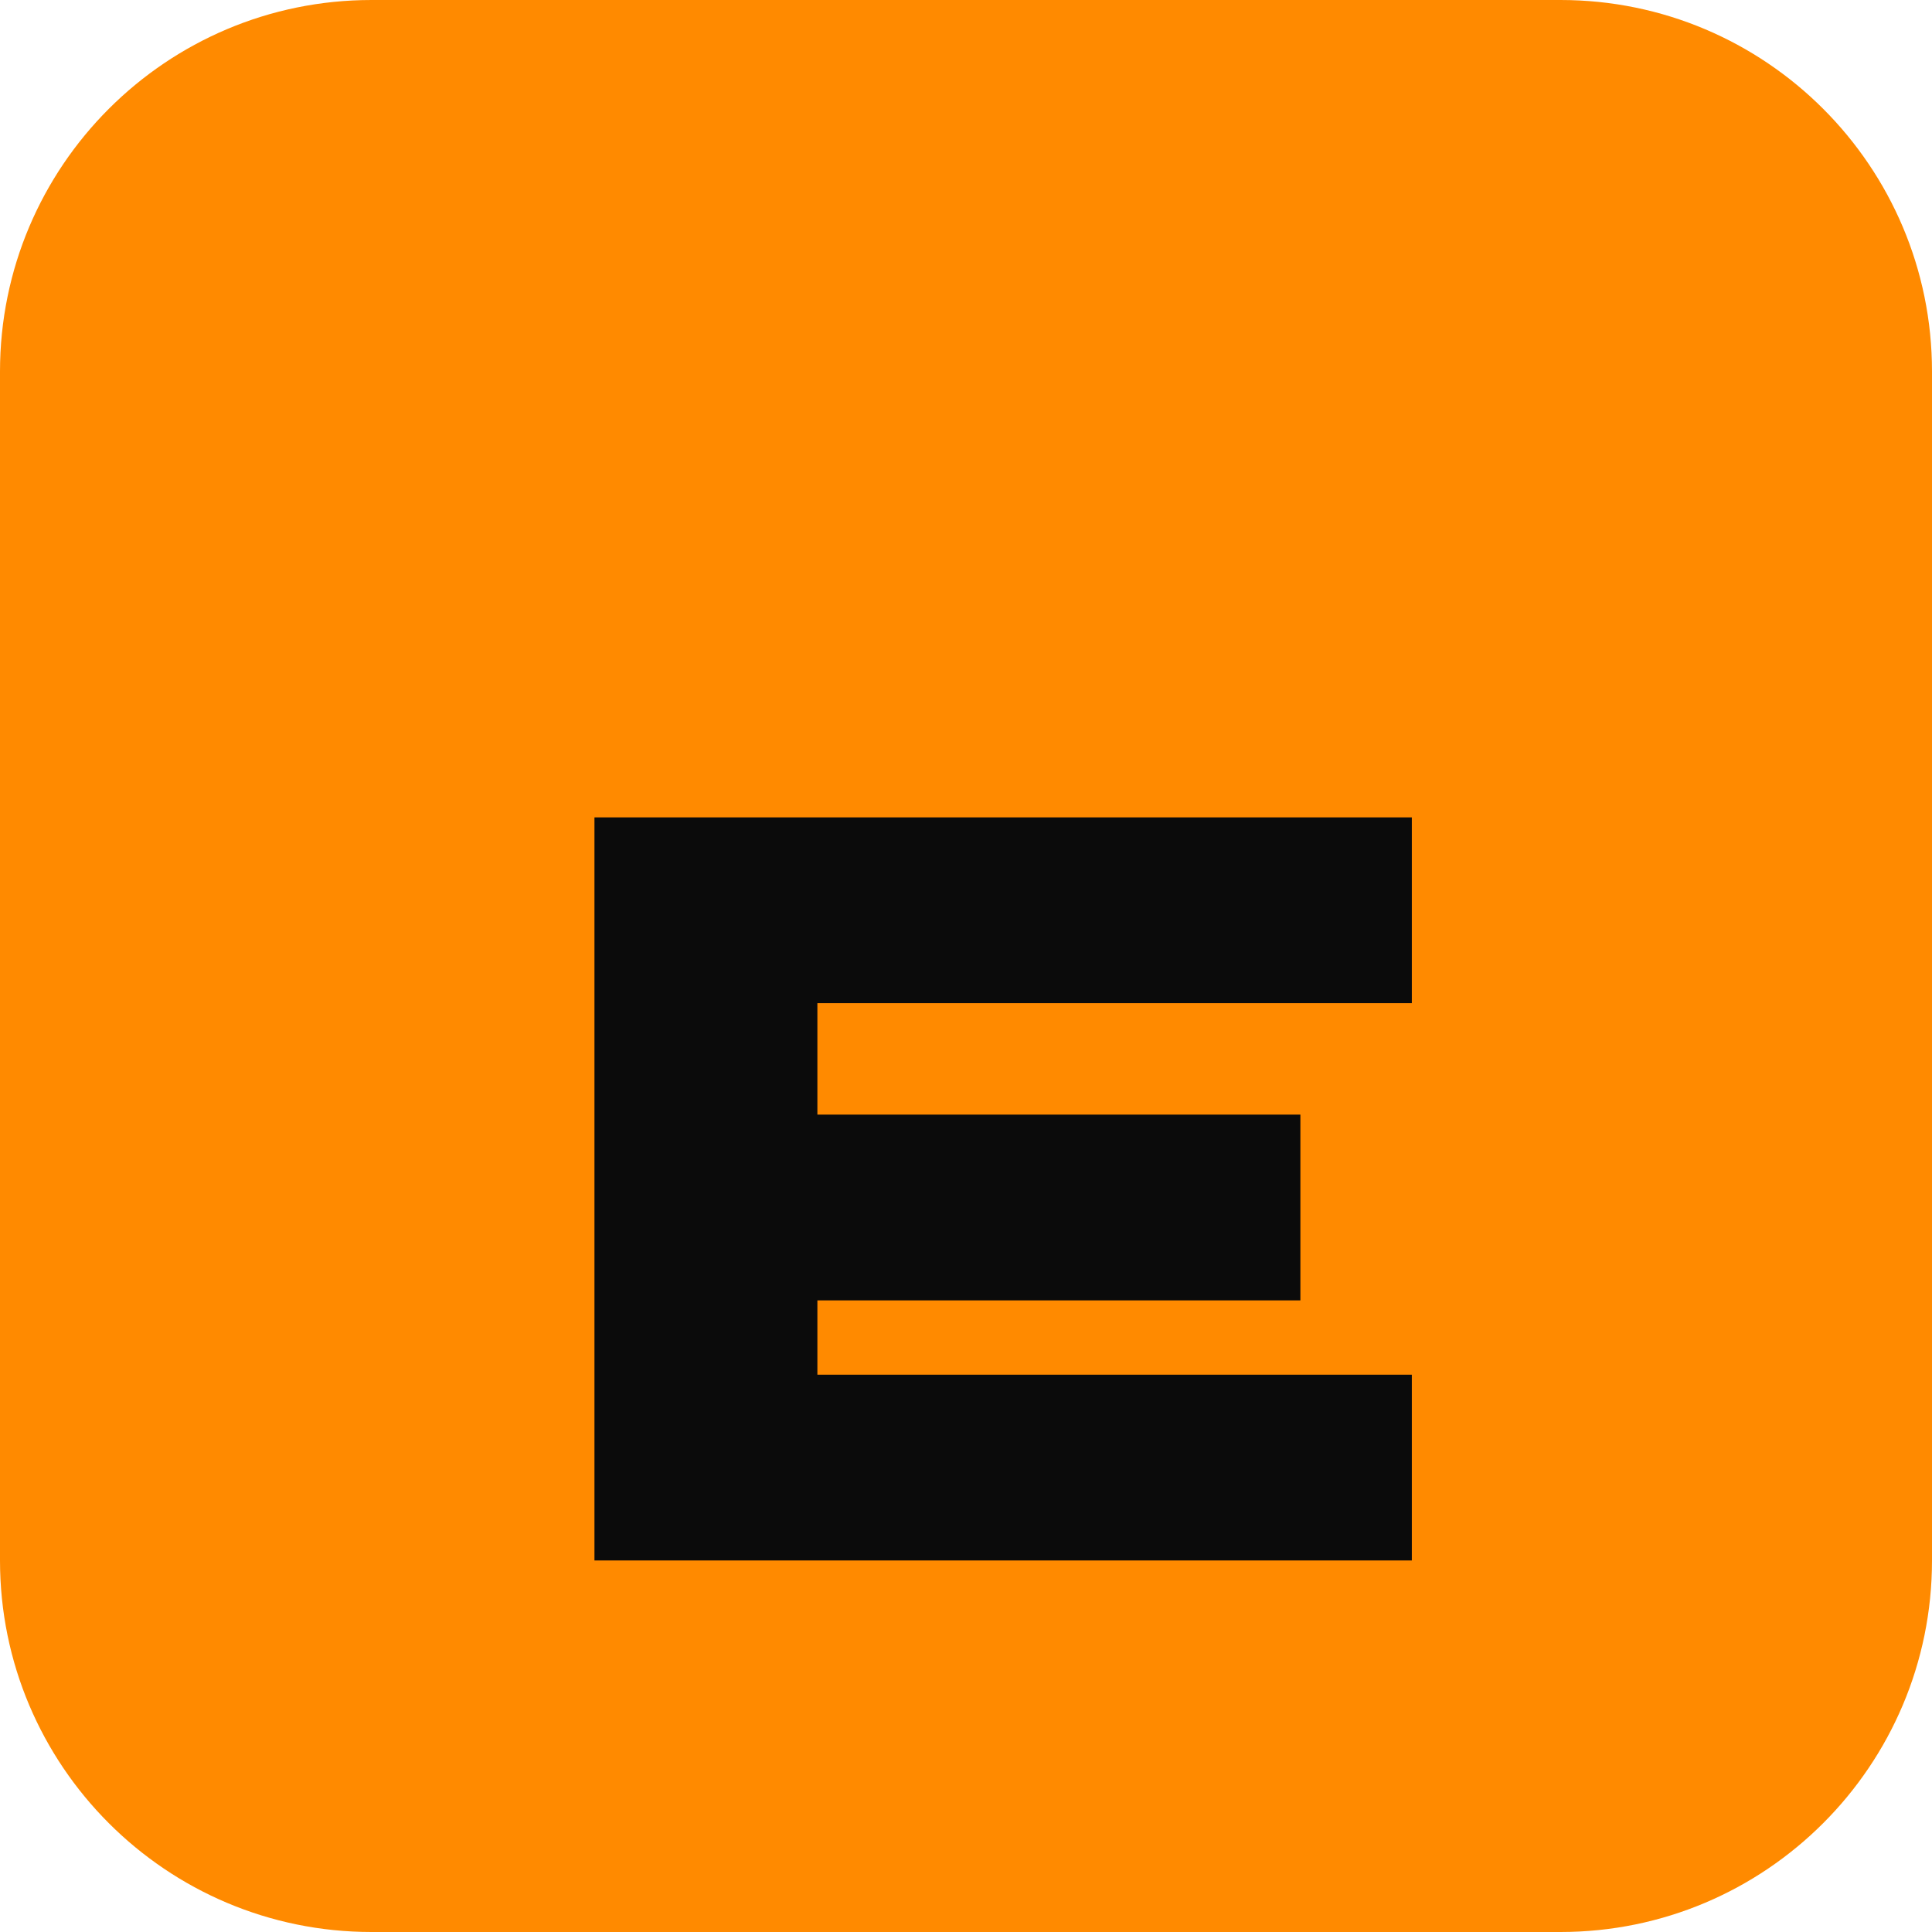
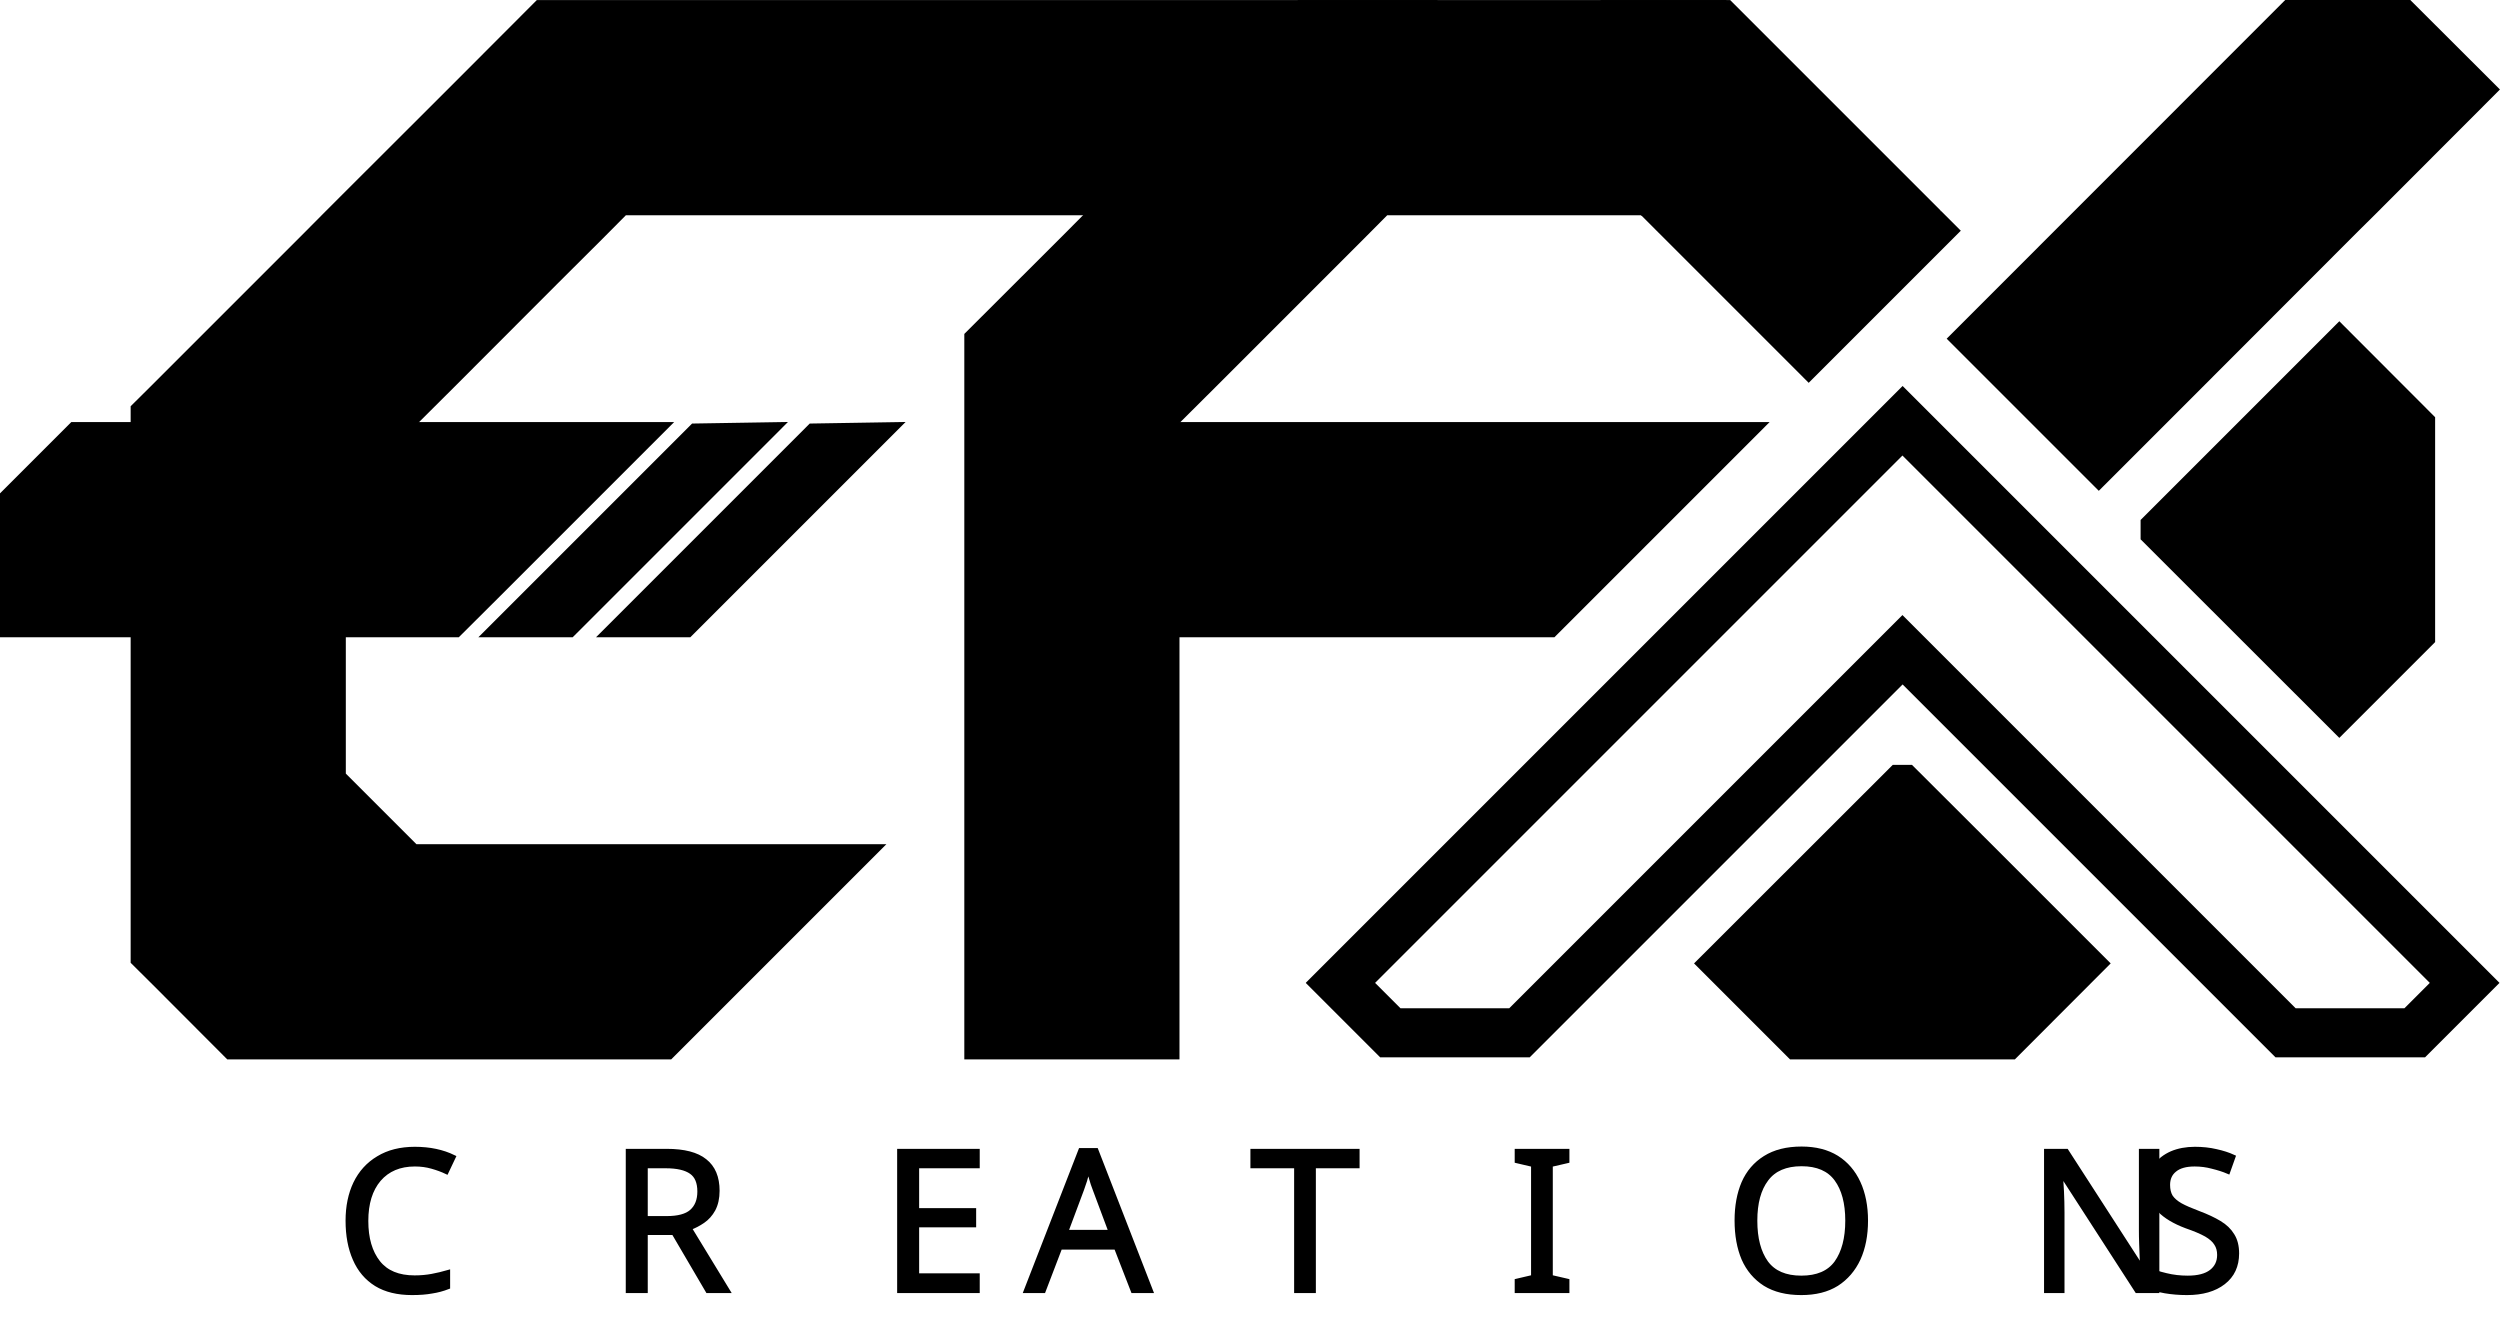
- <svg xmlns="http://www.w3.org/2000/svg" viewBox="0 0 52 52" role="img" aria-labelledby="title">
-   <rect width="52" height="52" rx="10" fill="#ff8a00" />
-   <path d="M16 42V22h22v5H22v3h13v5H22v2h16v5z" fill="#0b0b0b" />
+ <svg xmlns="http://www.w3.org/2000/svg" id="Layer_2" data-name="Layer 2" viewBox="0 0 152.79 81.48">
+   <defs>
+     <style>
+       .cls-1 {
+         letter-spacing: .75em;
+       }
+ 
+       .cls-2, .cls-3 {
+         stroke: #000;
+         stroke-miterlimit: 10;
+         stroke-width: .25px;
+       }
+ 
+       .cls-4 {
+         letter-spacing: .73em;
+       }
+ 
+       .cls-5 {
+         fill: none;
+       }
+ 
+       .cls-6 {
+         letter-spacing: .76em;
+       }
+ 
+       .cls-3 {
+         font-family: BebasKai, 'Bebas Kai';
+         font-size: 12px;
+       }
+     </style>
+   </defs>
+   <g id="Layer_1-2" data-name="Layer 1">
+     <polygon class="cls-2" points="110.65 5.36 102.97 13.03 84.86 13.03 84.86 12.9 84.73 13.03 83.29 14.48 74.17 23.6 71.96 25.8 71.83 25.93 71.96 25.93 71.96 64.62 59.06 64.62 59.06 20.46 65.05 14.48 66.49 13.03 71.96 7.56 74.17 5.36 79.39 .13 105.42 .13 110.65 5.36" />
+     <polygon class="cls-2" points="119.66 14.1 110.54 23.22 100.35 13.03 102.97 13.03 110.65 5.36 105.42 .13 105.69 .13 110.91 5.35 118.48 12.92 118.48 13.03 118.59 13.03 119.66 14.1" />
+     <polygon class="cls-2" points="100.35 13.03 92.68 5.36 92.68 5.35 97.9 .13 105.42 .13 110.65 5.36 102.97 13.03 100.35 13.03" />
+     <path d="m116.26,27.83l12.91,12.91.2.2,19.13,19.13-1.55,1.55h-6.65l-6.88-6.88-5.14-5.14-9.89-9.89-2.12-2.12-2.12,2.12-9.89,9.89-.78.78-11.24,11.24h-6.65l-1.55-1.55,32.24-32.24m0-4.24l-36.47,36.47v.02l4.54,4.54h9.14l12.12-12.12.78-.78,9.89-9.89,9.89,9.89,5.14,5.14,7.76,7.76h9.14l4.55-4.55-21.25-21.25-.2-.2-15.03-15.03h0Z" />
+     <polygon class="cls-2" points="152.61 5.47 145.06 13.03 144.09 13.99 143.55 14.53 134.5 23.59 128.27 29.82 119.15 20.7 139.72 .12 147.25 .12 152.61 5.47" />
+     <polygon class="cls-2" points="87.58 .13 85.49 2.22 82.36 5.36 74.68 13.03 38.2 13.03 36.76 14.48 33.9 17.33 27.64 23.6 25.3 25.93 21.01 30.22 21.01 47.33 25.4 51.72 53.87 51.72 40.97 64.62 13.94 64.62 9.4 60.07 8.11 58.79 8.11 24.88 9.4 23.6 18.52 14.48 19.96 13.03 21.01 11.98 27.64 5.36 32.86 .13 87.58 .13" />
+     <polygon class="cls-2" points="142.97 19.81 148.7 25.55 148.7 39.19 142.97 44.92 130.95 32.91 130.95 31.83 135.17 27.61 142.97 19.81" />
+     <polygon class="cls-2" points="128.82 58.88 123.09 64.62 109.45 64.62 103.71 58.88 115.73 46.87 116.8 46.87 121.03 51.09 128.82 58.88" />
+     <polygon class="cls-2" points="40.9 25.92 39.46 27.36 38.82 28 30.34 36.48 27.99 38.82 .12 38.82 .12 30.21 4.41 25.92 40.9 25.92" />
+     <polygon class="cls-2" points="107.85 25.92 94.95 38.82 76.85 38.82 76.85 38.68 76.71 38.82 63.95 38.82 63.95 33.34 71.37 25.92 107.85 25.92" />
+     <polygon class="cls-2" points="42.35 26.01 29.54 38.82 34.95 38.82 47.85 25.92 42.35 26.01" />
+     <polygon class="cls-2" points="49.54 26.01 36.73 38.82 42.14 38.82 55.04 25.92 49.54 26.01" />
+     <line class="cls-5" x1="110.54" y1="23.22" x2="107.85" y2="25.92" />
+     <polyline class="cls-5" points="120.3 19.54 119.15 20.7 116.26 23.59" />
+     <text class="cls-3" transform="translate(20.51 78.9)">
+       <tspan class="cls-6" x="0" y="0">CRE</tspan>
+       <tspan class="cls-4" x="42.18" y="0">A</tspan>
+       <tspan class="cls-6" x="55.91" y="0">TION</tspan>
+       <tspan class="cls-1" x="110.18" y="0">S</tspan>
+     </text>
+   </g>
</svg>
